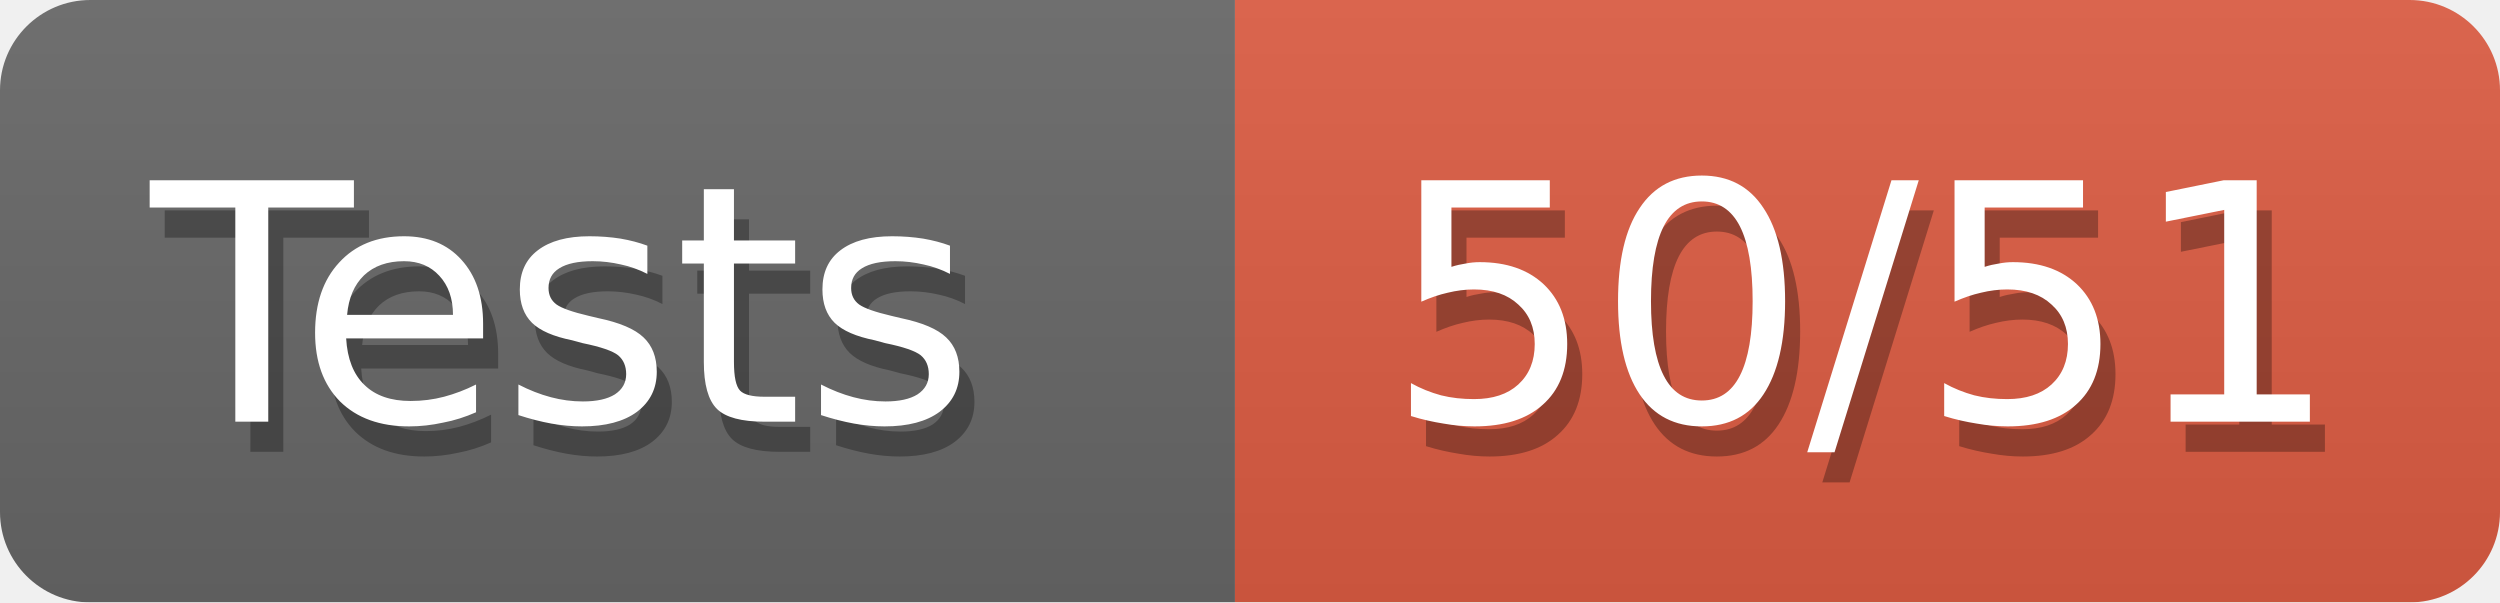
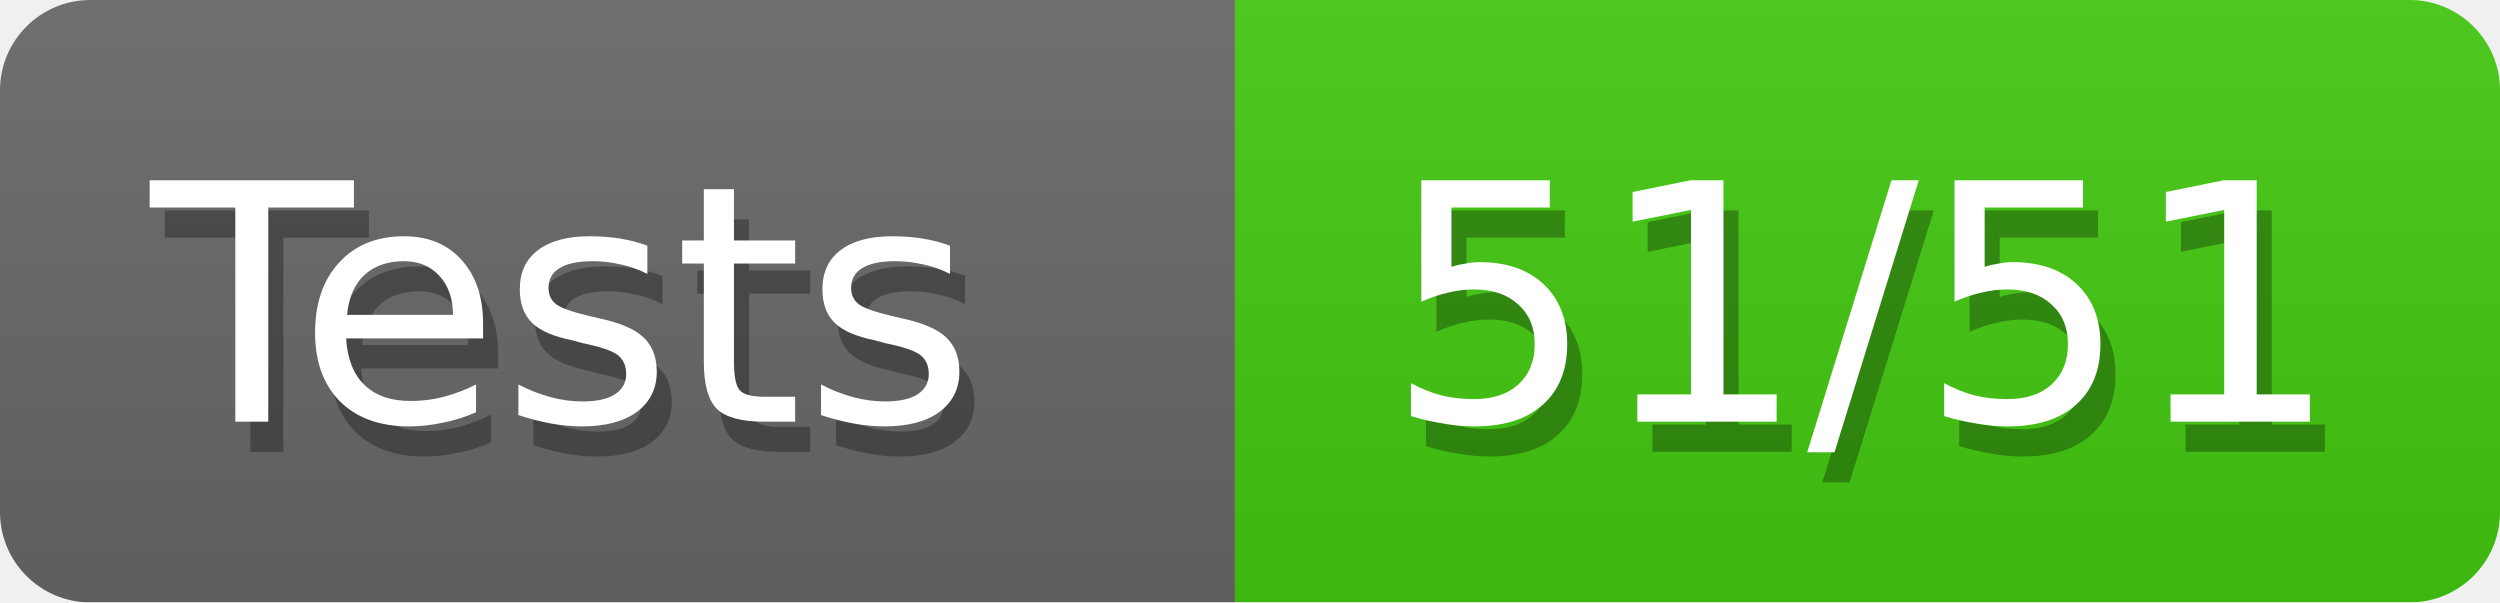
<svg xmlns="http://www.w3.org/2000/svg" width="83" height="20">
  <defs>
    <linearGradient id="smooth" x2="0" y2="100%">
      <stop offset="0" stop-color="#aaa" stop-opacity=".1" />
      <stop offset="1" stop-opacity=".1" />
    </linearGradient>
    <style>text{font-size:11px;font-family:Verdana,DejaVu Sans,Geneva,sans-serif}text.shadow{fill:#010101;fill-opacity:.3}text.high{fill:#fff}</style>
    <mask id="round">
      <rect width="100%" height="100%" rx="3" fill="#fff" />
    </mask>
  </defs>
  <g id="bg" mask="url(#round)">
    <path fill="#696969" d="M0 0h41v20H0z" />
-     <path fill="#e05d44" d="M41 0h42v20H41z" />
+     <path fill="#4c1" d="M41 0h42v20H41z" />
    <path fill="url(#smooth)" d="M0 0h83v20H0z" />
  </g>
  <g id="fg">
    <text class="shadow" x="5.5" y="15">Tests</text>
    <text class="high" x="5" y="14">Tests</text>
-     <text class="shadow" x="46.5" y="15">50/51</text>
-     <text class="high" x="46" y="14">50/51</text>
+     <text class="shadow" x="46.5" y="15">51/51</text>
+     <text class="high" x="46" y="14">51/51</text>
  </g>
</svg>
